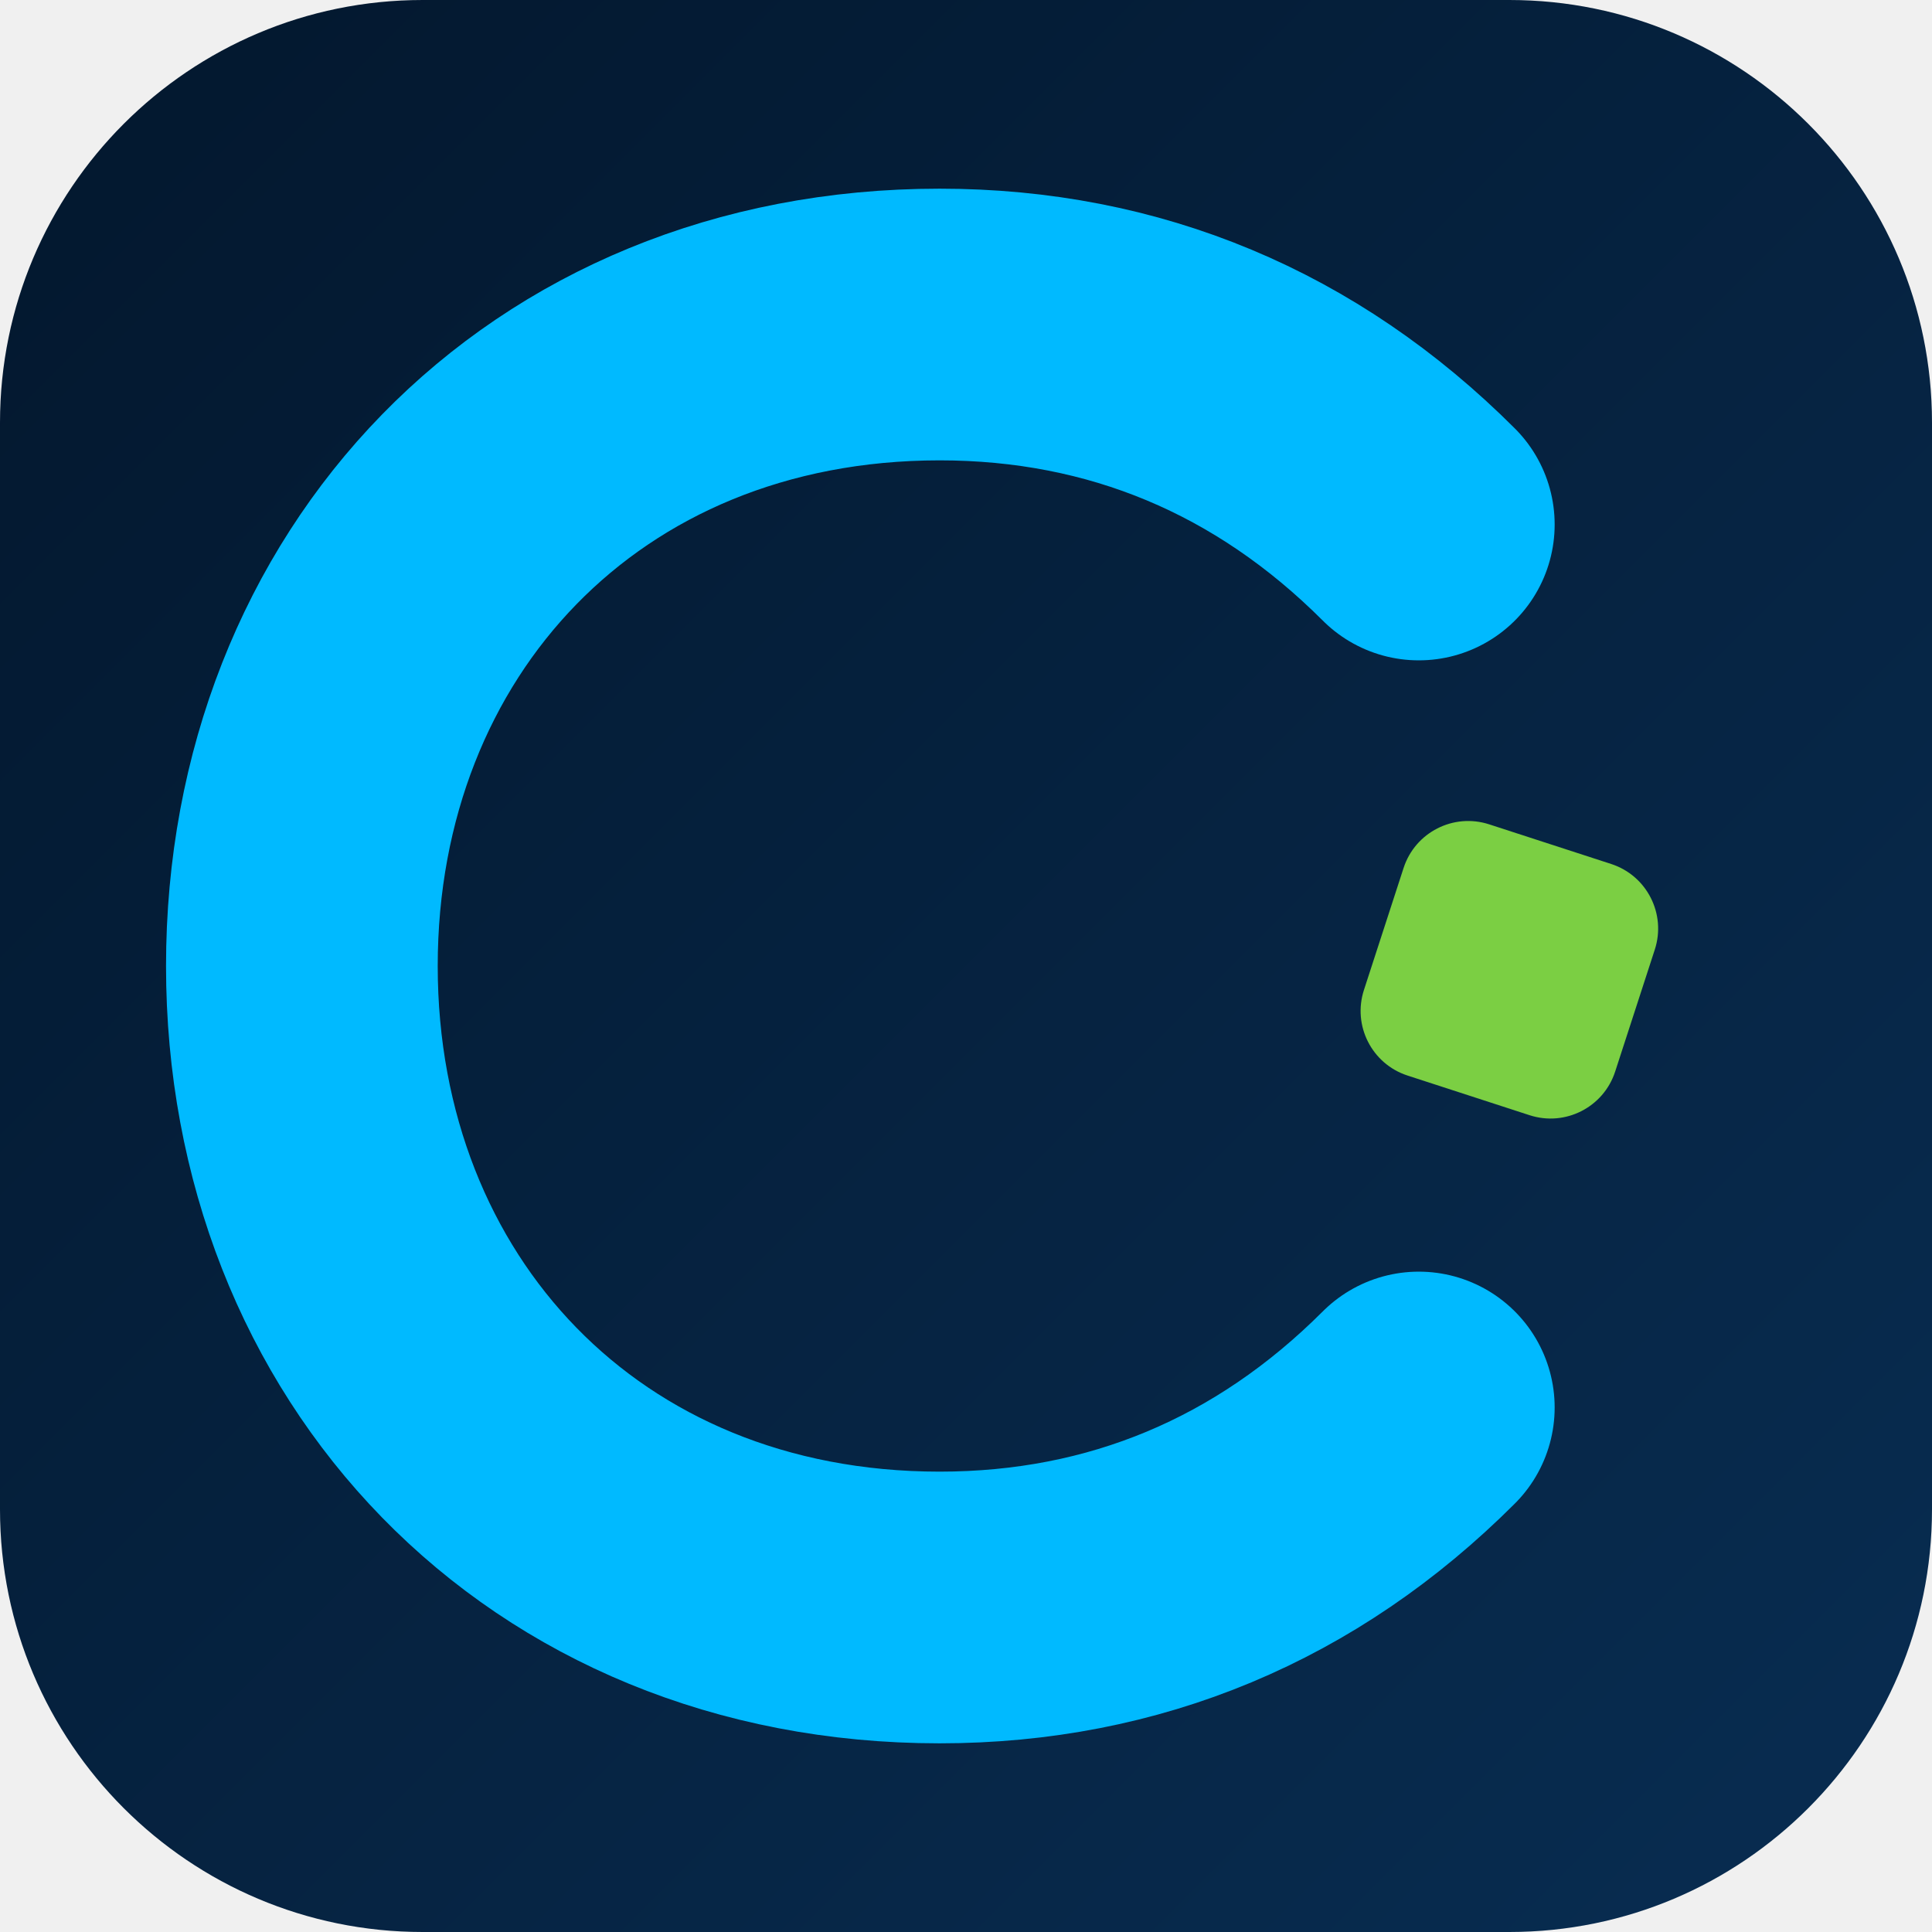
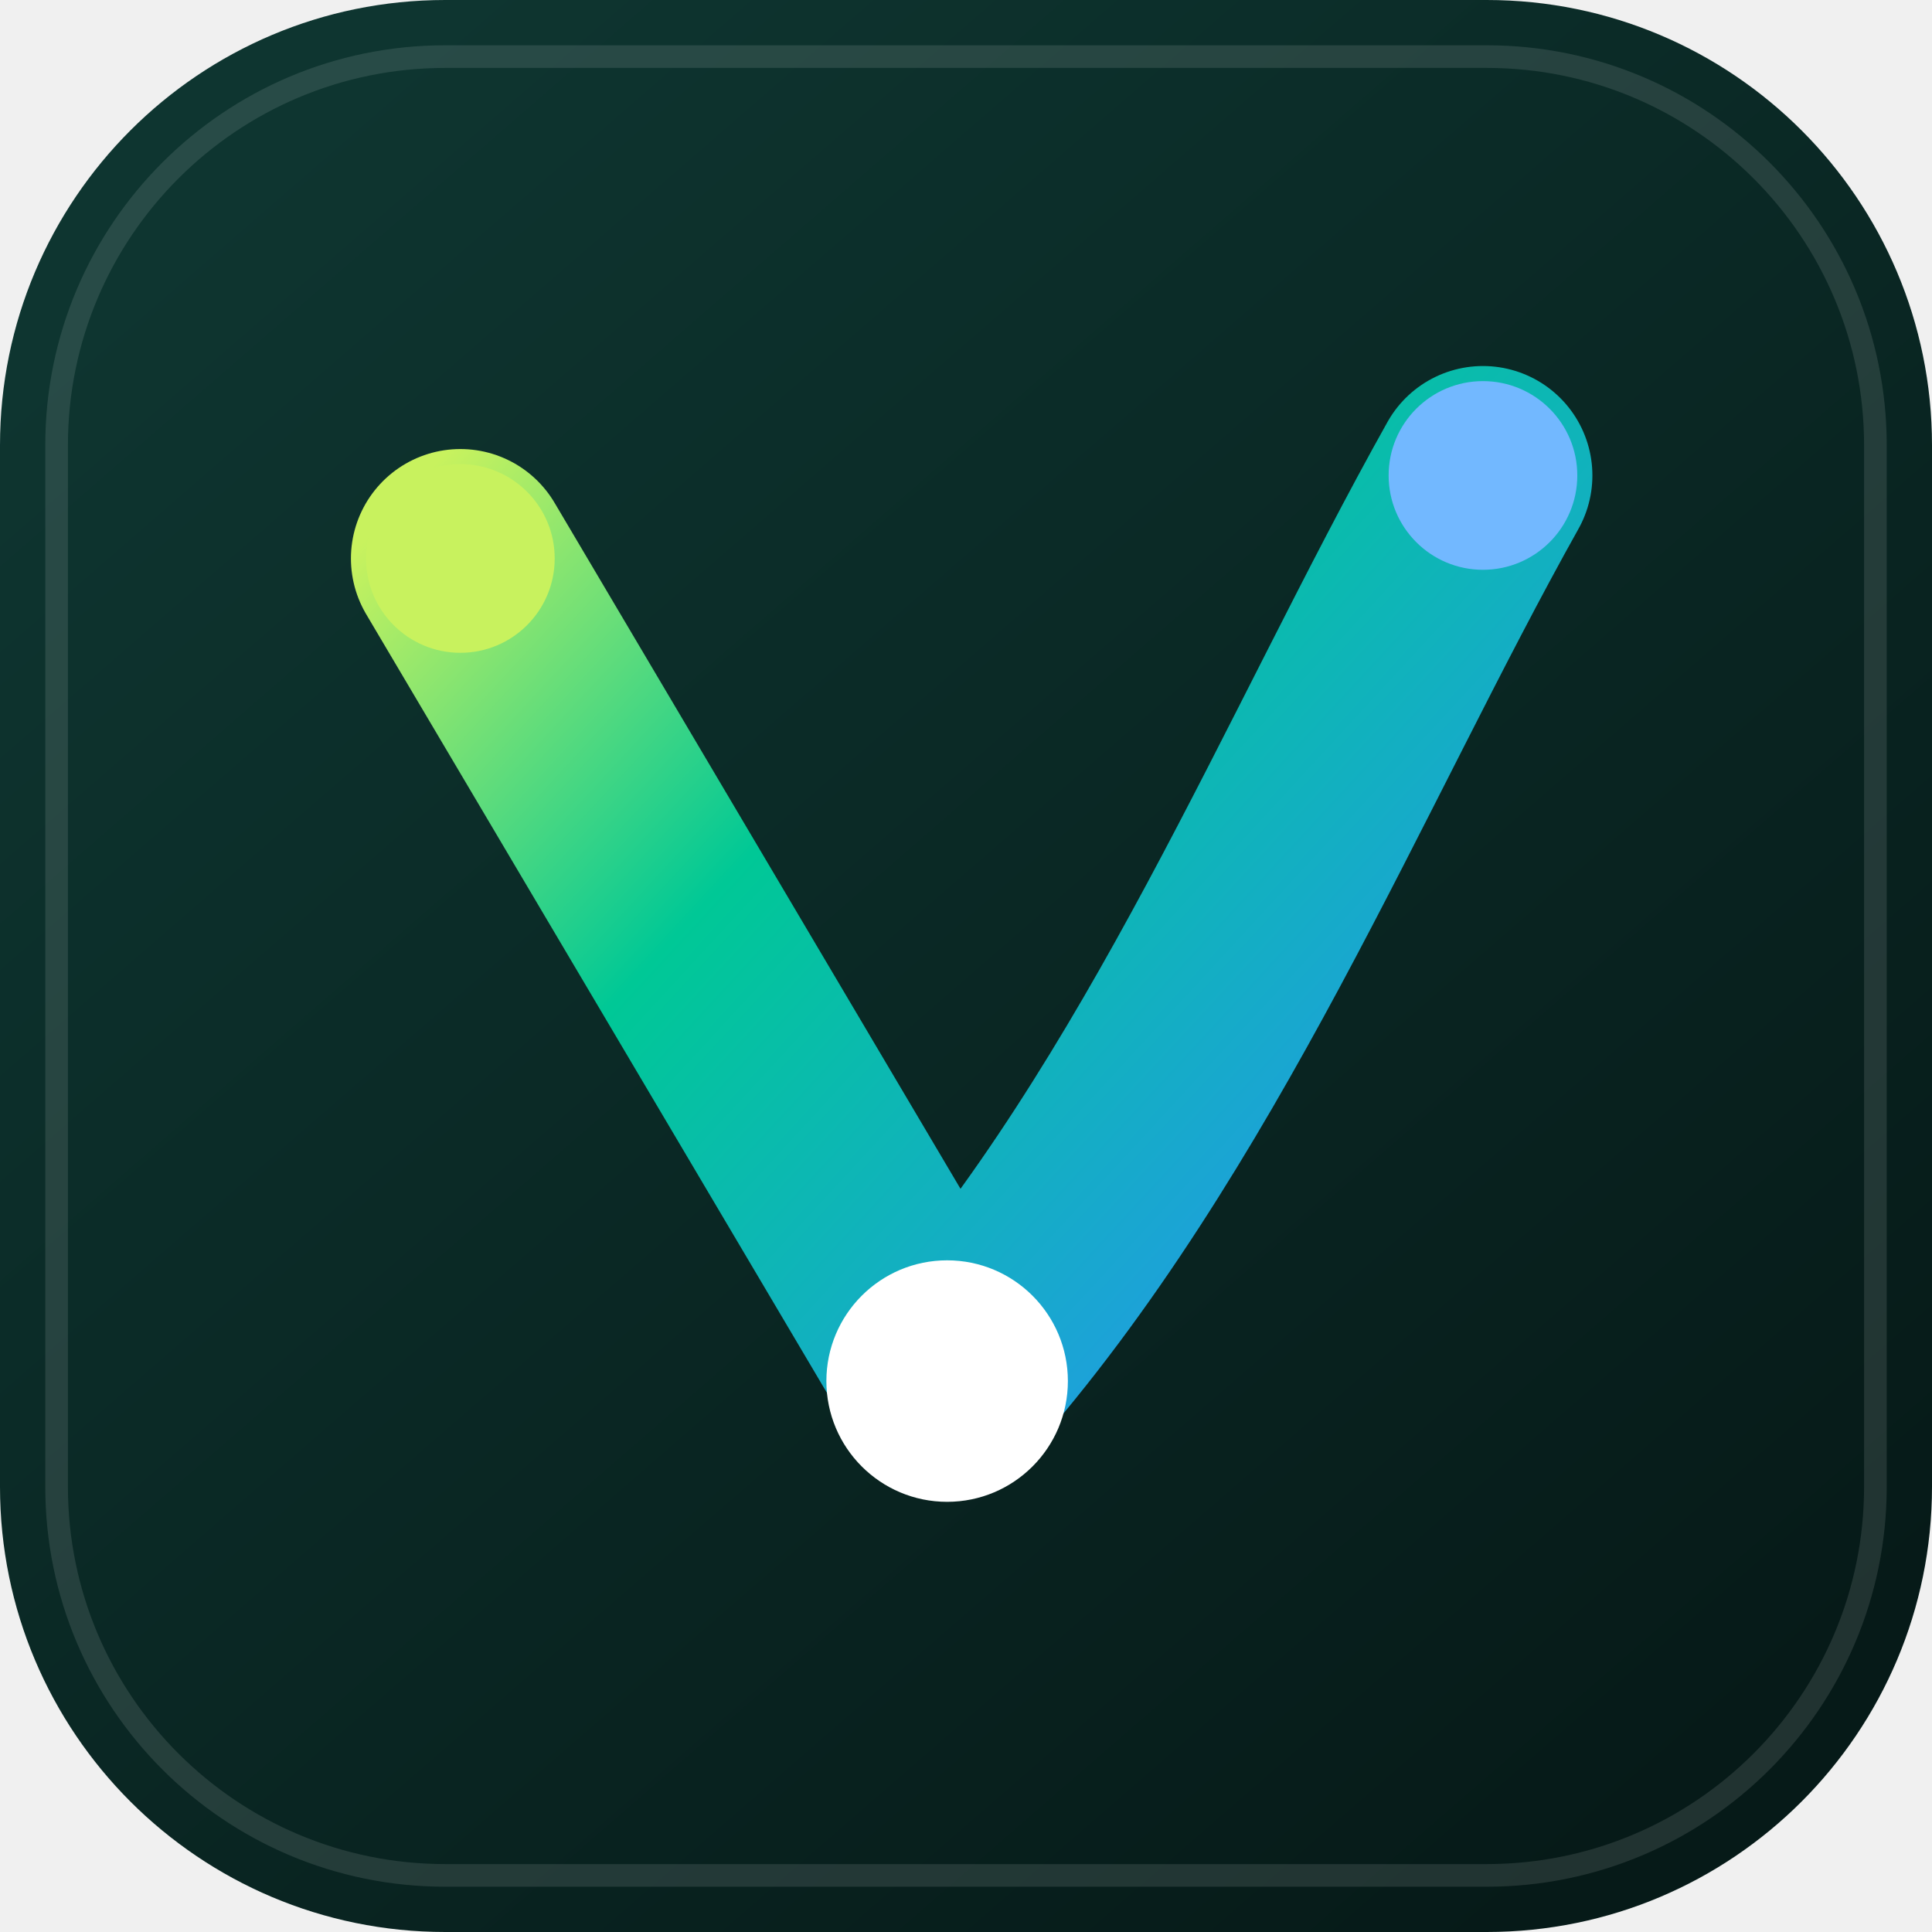
- <svg xmlns="http://www.w3.org/2000/svg" viewBox="0 0 512 512">
+ <svg xmlns="http://www.w3.org/2000/svg" viewBox="0 0 512 512" fill="none">
  <defs>
-     <linearGradient id="bg" x1="0" y1="0" x2="1" y2="1">
-       <stop stop-color="#03172d" />
-       <stop offset="1" stop-color="#082d52" />
+     <linearGradient id="surface" x1="70" y1="42" x2="445" y2="474" gradientUnits="userSpaceOnUse">
+       <stop stop-color="#0E3530" />
+       <stop offset="1" stop-color="#061A18" />
    </linearGradient>
-     <linearGradient id="c" x1="110" y1="90" x2="400" y2="420">
-       <stop stop-color="#00baff" />
-       <stop offset=".55" stop-color="#0b67d8" />
-       <stop offset="1" stop-color="#063d86" />
+     <linearGradient id="signal" x1="118" y1="120" x2="402" y2="382" gradientUnits="userSpaceOnUse">
+       <stop stop-color="#C8F25E" />
+       <stop offset=".34" stop-color="#00C896" />
+       <stop offset="1" stop-color="#2D8CFF" />
    </linearGradient>
+     <radialGradient id="glow" cx="0" cy="0" r="1" gradientTransform="translate(390 92) rotate(132) scale(260)">
+       <stop stop-color="#2D8CFF" stop-opacity=".22" />
+       <stop offset="1" stop-color="#2D8CFF" stop-opacity="0" />
+     </radialGradient>
  </defs>
-   <rect width="512" height="512" rx="112" fill="url(#bg)" />
-   <path d="M376 139c-35-35-78-53-127-53-100 0-169 74-169 170s69 170 169 170c49 0 92-18 127-53" fill="none" stroke="url(#c)" stroke-width="72" stroke-linecap="round" />
-   <rect x="365" y="222" width="70" height="70" rx="18" fill="#7bcf43" transform="rotate(18 400 257)" />
+   <rect width="512" height="512" rx="118" fill="url(#surface)" />
+   <rect width="512" height="512" rx="118" fill="url(#glow)" />
+   <rect x="15" y="15" width="482" height="482" rx="103" stroke="white" stroke-opacity=".11" stroke-width="6" />
+   <path d="M122 148 251 366" stroke="url(#signal)" stroke-width="58" stroke-linecap="round" />
+   <path d="M393 126c-42 75-80 170-142 240" stroke="url(#signal)" stroke-width="58" stroke-linecap="round" />
+   <circle cx="122" cy="148" r="25" fill="#C8F25E" />
+   <circle cx="393" cy="126" r="25" fill="#72B8FF" />
+   <circle cx="251" cy="366" r="32" fill="white" />
</svg>
